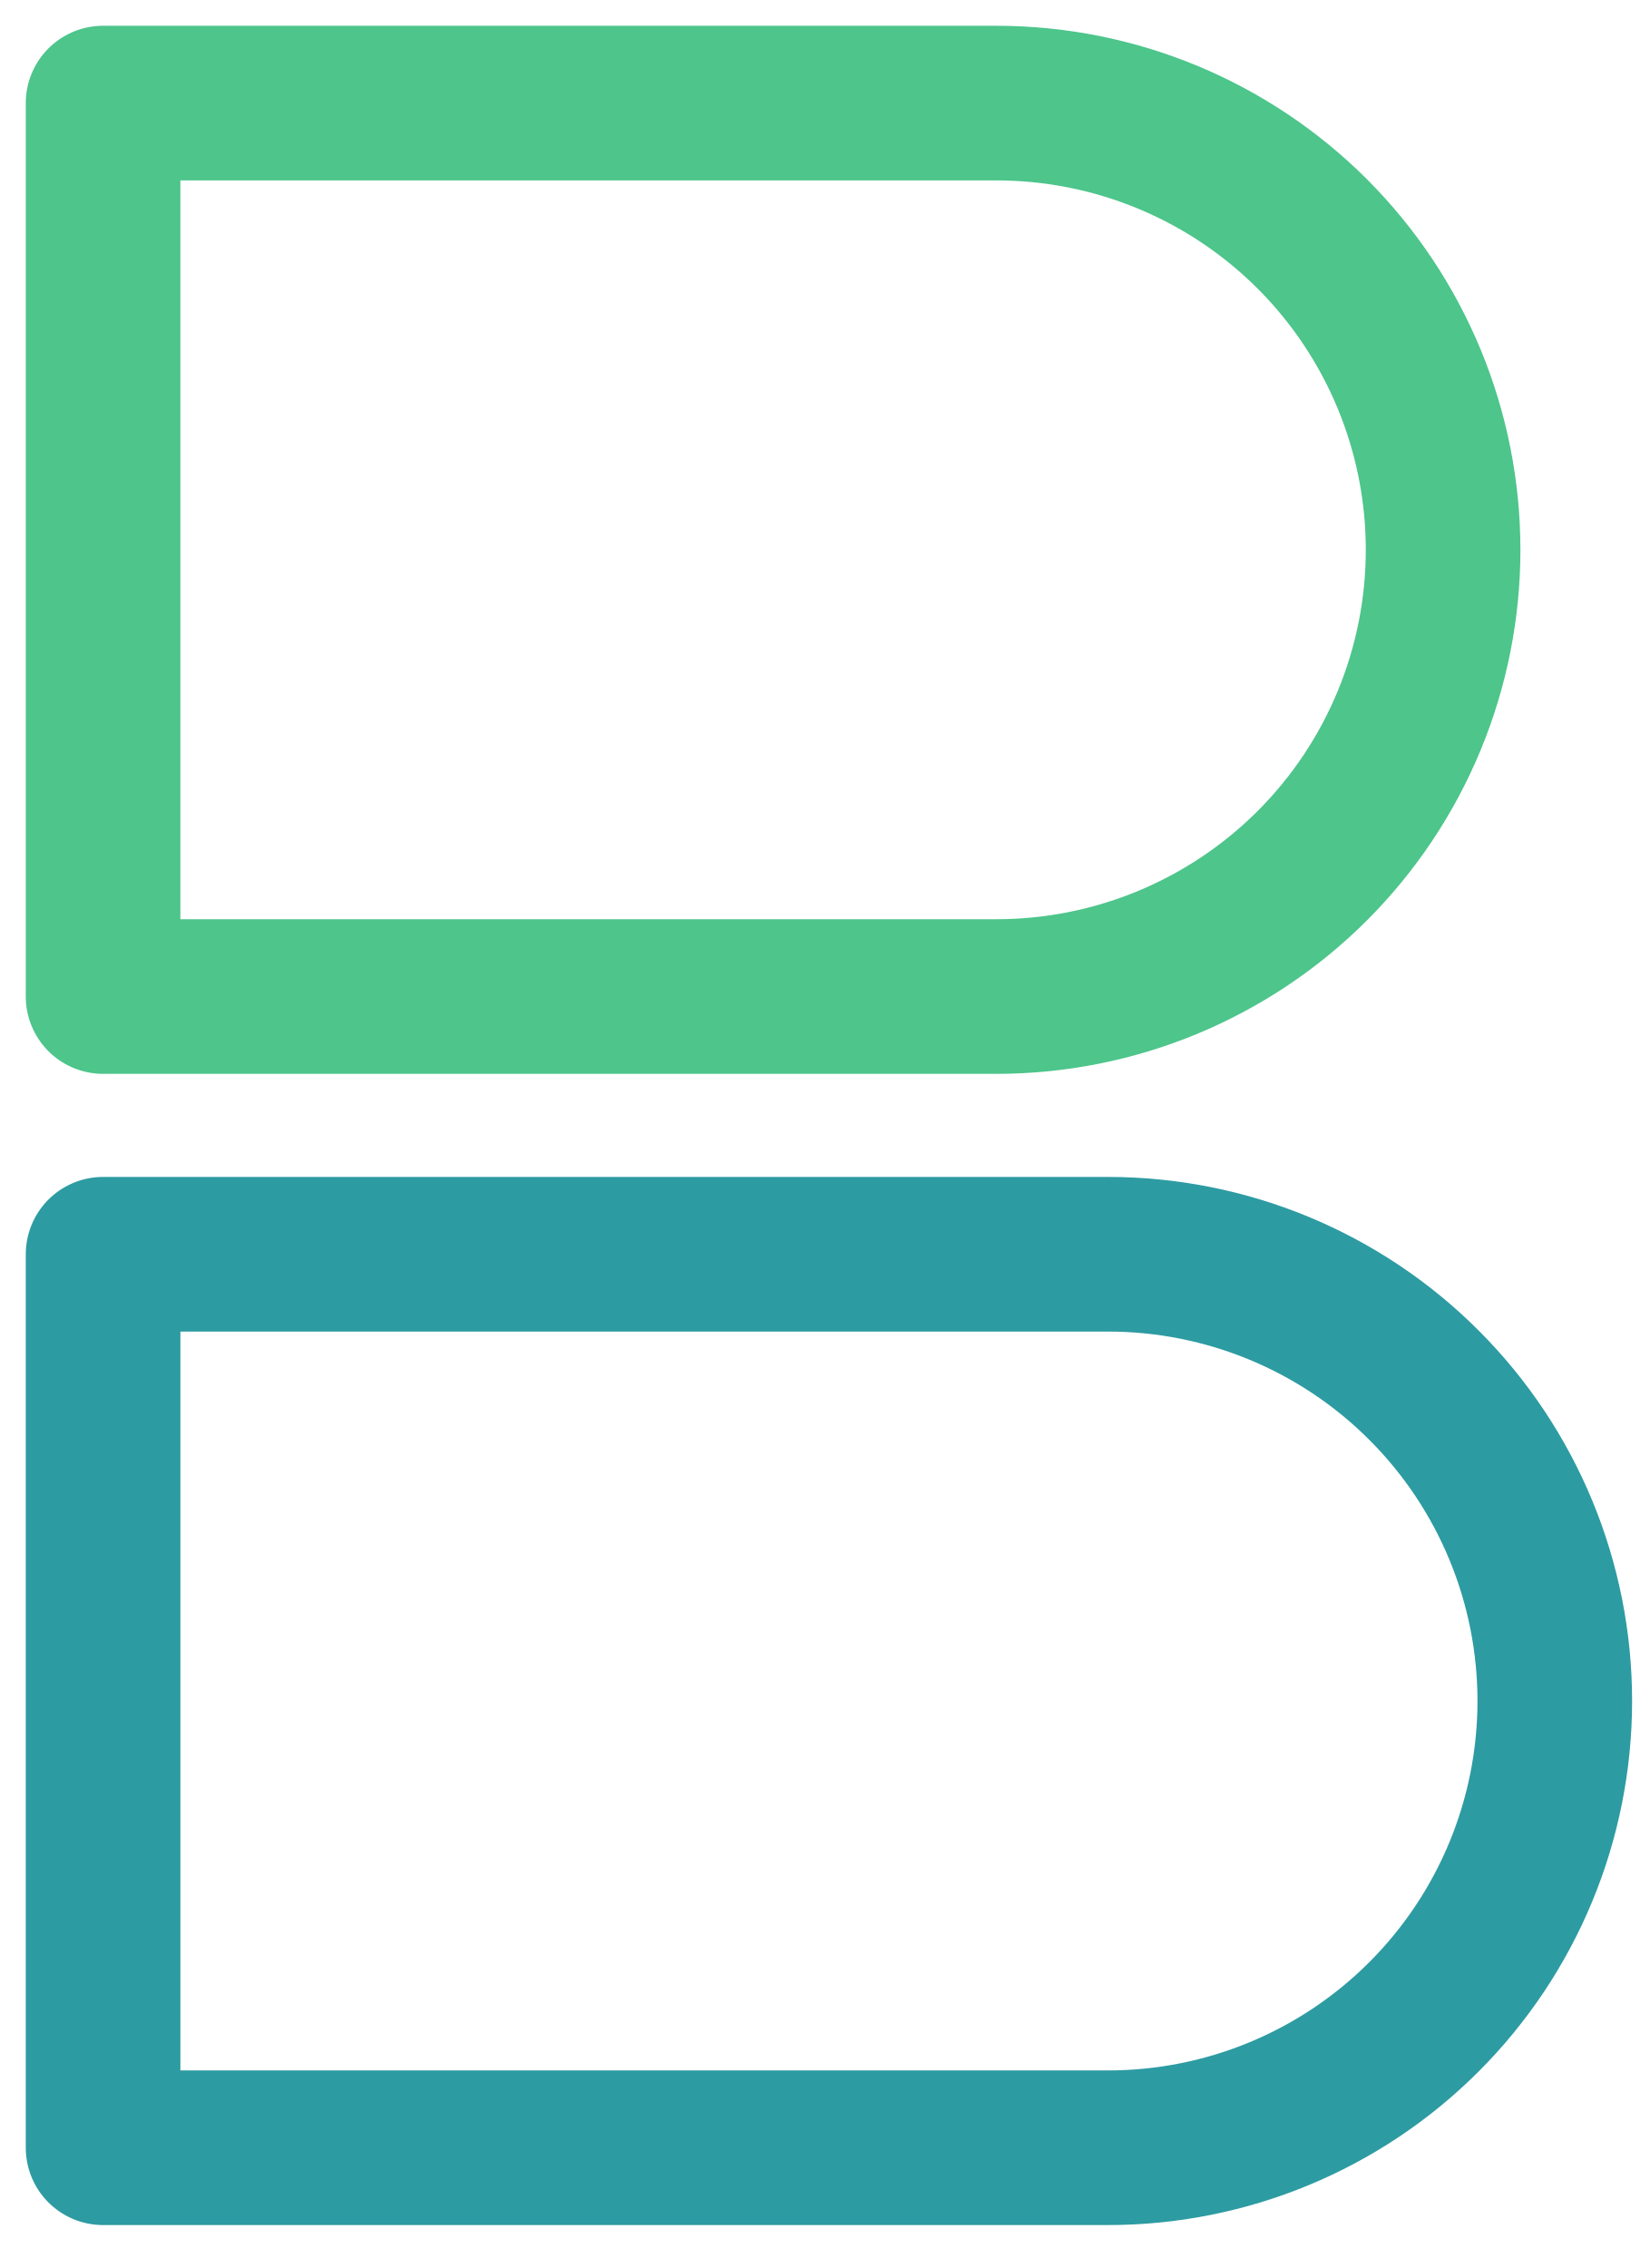
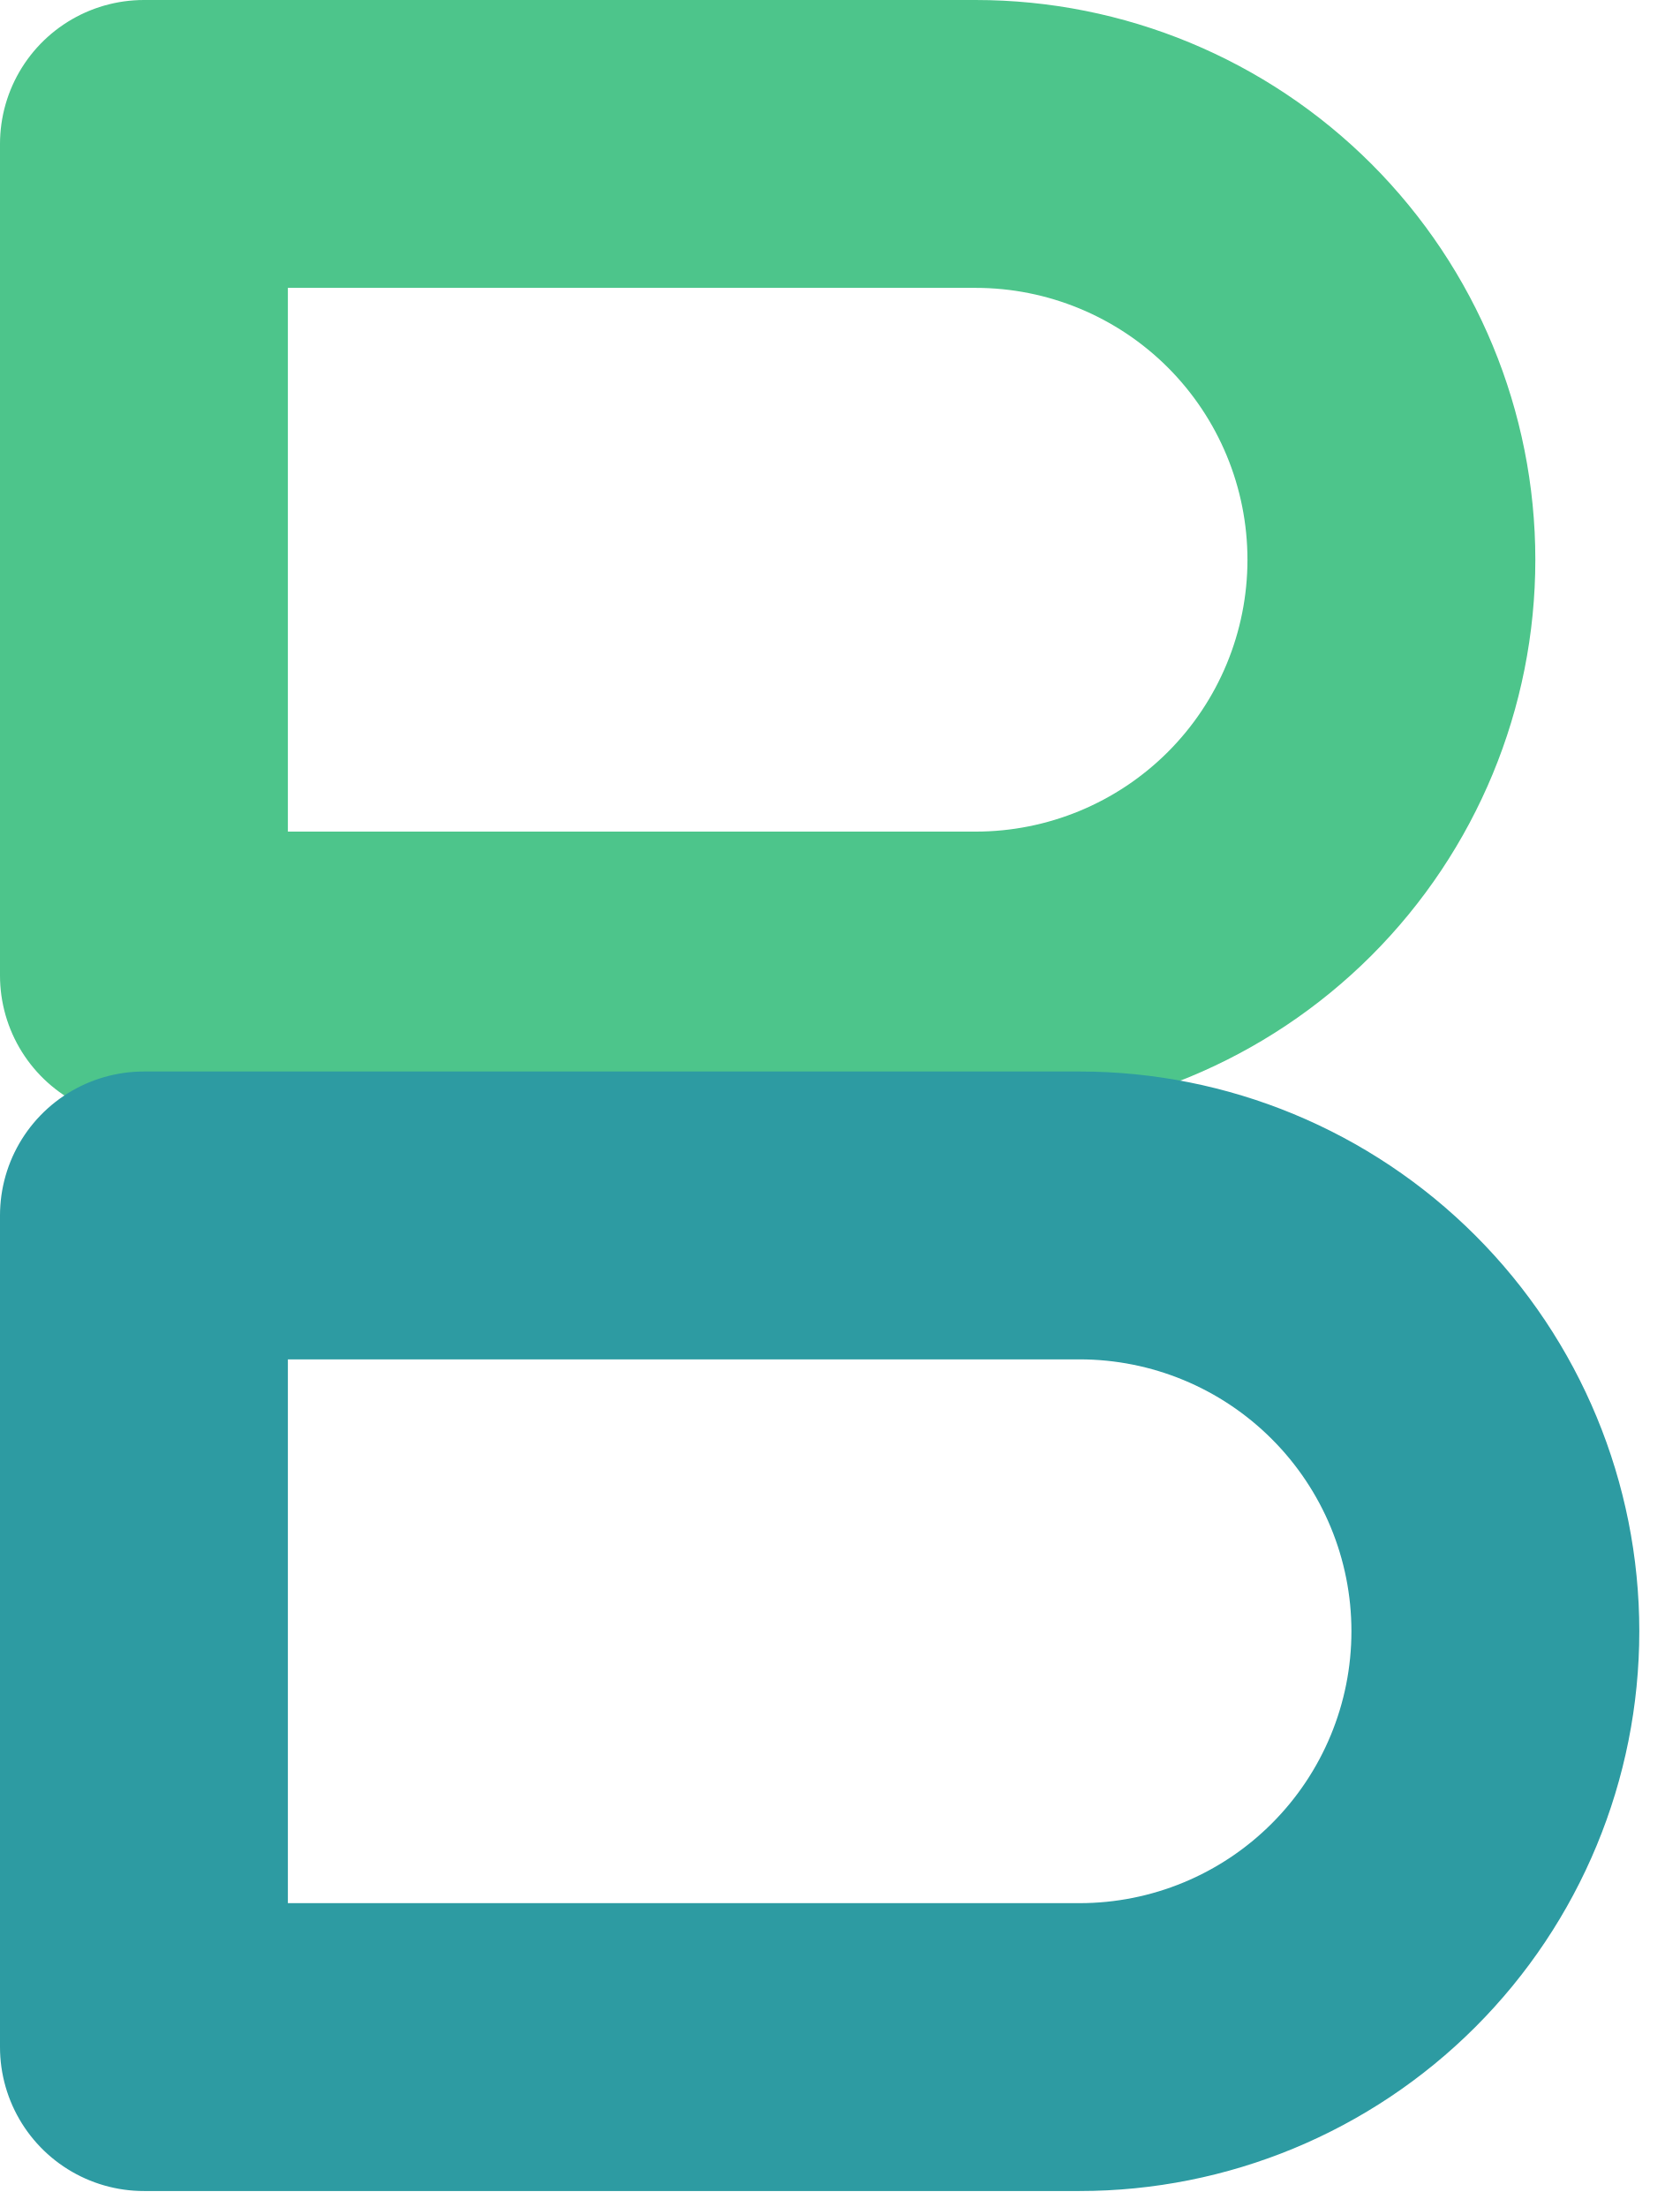
- <svg xmlns="http://www.w3.org/2000/svg" width="32" height="44" viewBox="0 0 32 44" fill="none">
-   <path d="M2 2H19.333C21.632 2 23.836 2.913 25.462 4.538C27.087 6.164 28 8.368 28 10.667C28 12.965 27.087 15.17 25.462 16.795C23.836 18.42 21.632 19.333 19.333 19.333H2V2Z" stroke="#4DC58B" stroke-width="3" stroke-linecap="round" stroke-linejoin="round" />
-   <path d="M2 24.333H21.5C23.799 24.333 26.003 25.246 27.628 26.872C29.254 28.497 30.167 30.701 30.167 33C30.167 35.298 29.254 37.503 27.628 39.128C26.003 40.754 23.799 41.667 21.5 41.667H2V24.333Z" stroke="#2D9BA2" stroke-width="3" stroke-linecap="round" stroke-linejoin="round" />
+ <svg xmlns="http://www.w3.org/2000/svg" width="35" height="46" viewBox="0 0 35 46" fill="none">
+   <path d="M3 3H20.333C22.632 3 24.836 3.913 26.462 5.538C28.087 7.164 29 9.368 29 11.667C29 13.965 28.087 16.17 26.462 17.795C24.836 19.42 22.632 20.333 20.333 20.333H3V3Z" stroke="#4DC58B" stroke-width="6" stroke-linecap="round" stroke-linejoin="round" />
+   <path d="M3 25.333H22.5C24.799 25.333 27.003 26.246 28.628 27.872C30.254 29.497 31.167 31.701 31.167 34C31.167 36.298 30.254 38.503 28.628 40.128C27.003 41.754 24.799 42.667 22.5 42.667H3V25.333Z" stroke="#2D9BA2" stroke-width="6" stroke-linecap="round" stroke-linejoin="round" />
</svg>
